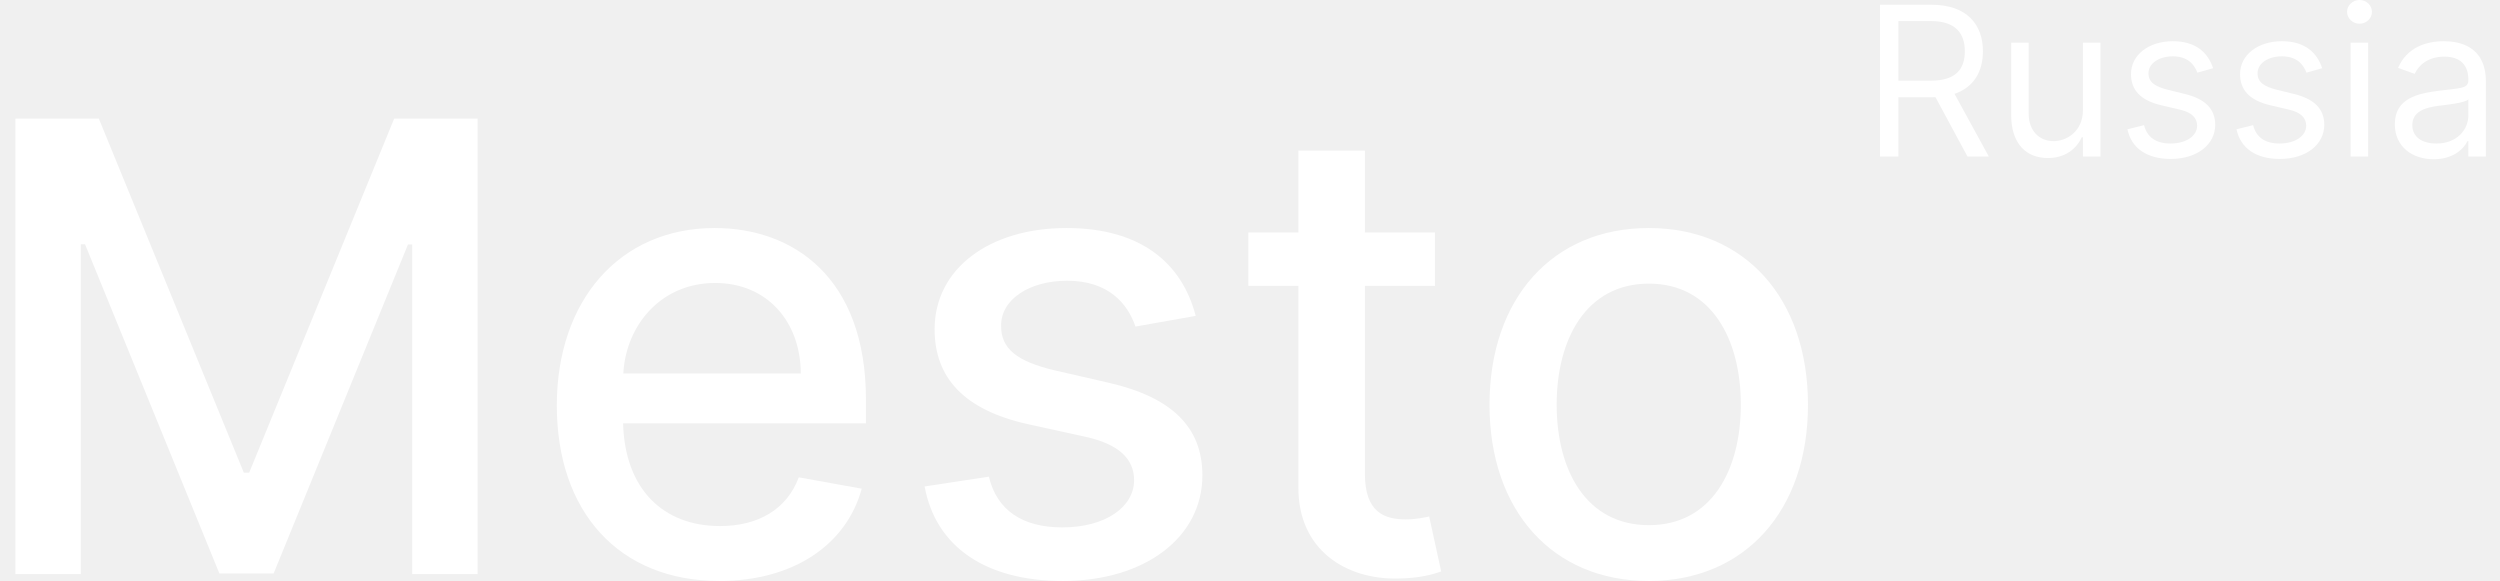
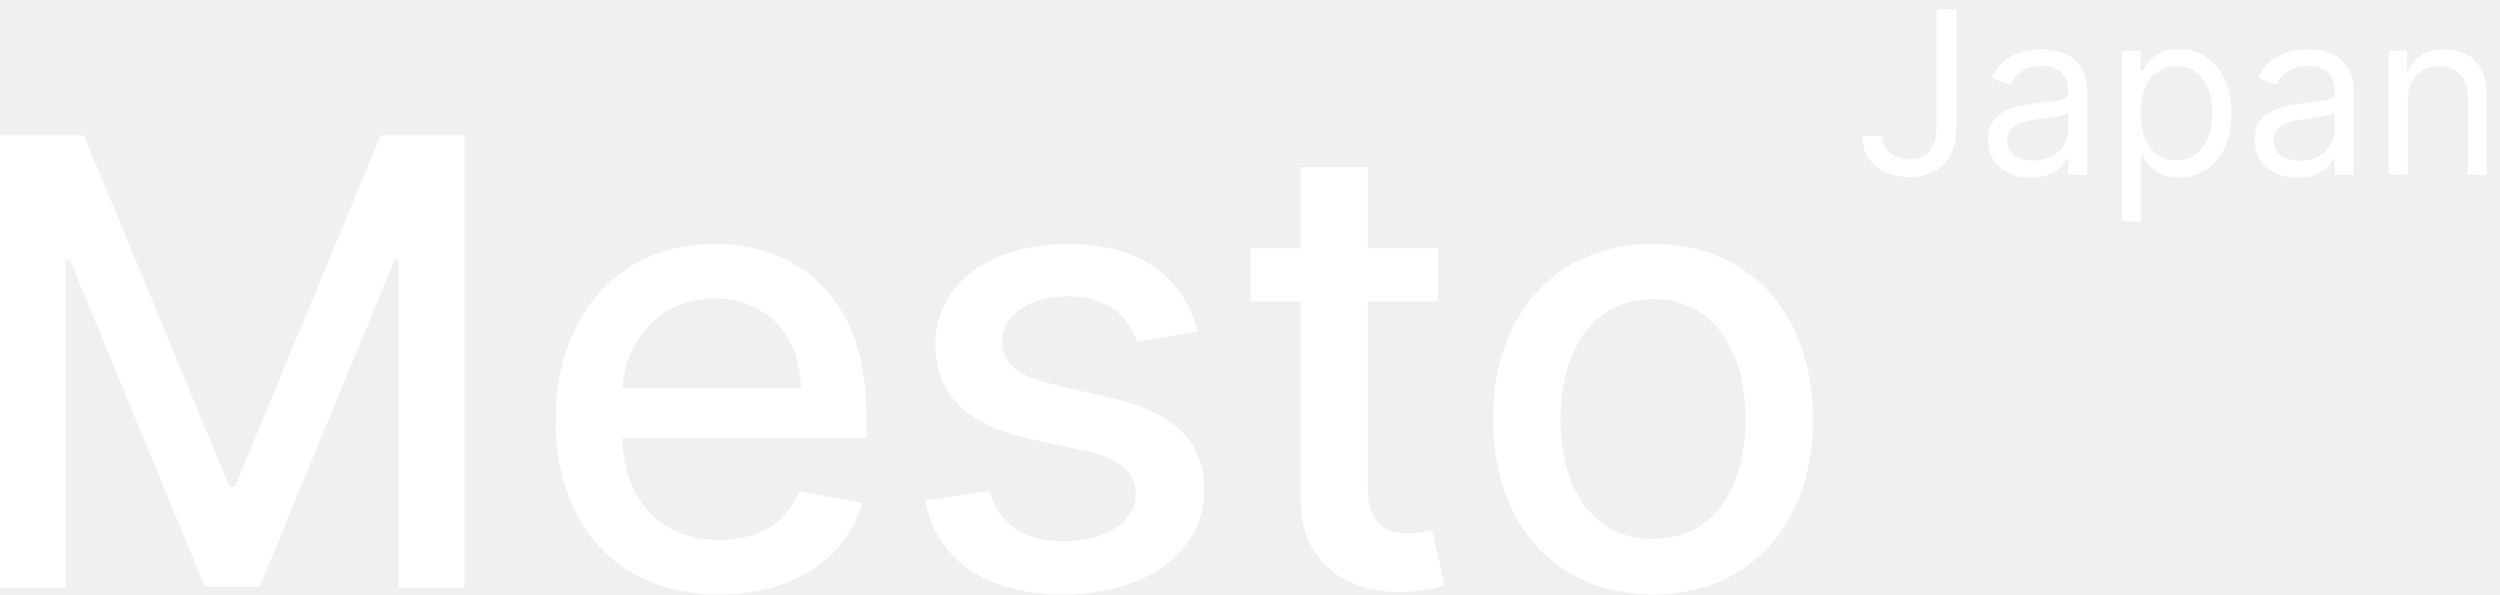
- <svg xmlns="http://www.w3.org/2000/svg" width="142" height="33" viewBox="0 0 142 33" fill="none">
-   <path d="M0.876 6.737V32.608H4.59V13.875H4.83L12.46 32.571H15.543L23.173 13.887H23.413V32.608H27.127V6.737H22.389L14.153 26.848H13.85L5.614 6.737H0.876Z" fill="white" />
-   <path d="M40.861 33C45.093 33 48.087 30.916 48.946 27.758L45.371 27.113C44.689 28.945 43.047 29.88 40.899 29.88C37.665 29.88 35.492 27.783 35.391 24.044H49.186V22.705C49.186 15.694 44.992 12.952 40.596 12.952C35.189 12.952 31.627 17.071 31.627 23.033C31.627 29.059 35.139 33 40.861 33ZM35.404 21.214C35.556 18.46 37.551 16.073 40.621 16.073C43.552 16.073 45.472 18.245 45.485 21.214H35.404Z" fill="white" />
-   <path d="M67.916 17.942C67.133 14.923 64.771 12.952 60.577 12.952C56.194 12.952 53.086 15.264 53.086 18.7C53.086 21.454 54.754 23.286 58.392 24.094L61.676 24.814C63.546 25.231 64.417 26.065 64.417 27.277C64.417 28.781 62.813 29.956 60.337 29.956C58.076 29.956 56.623 28.983 56.168 27.075L52.518 27.631C53.149 31.067 56.004 33 60.362 33C65.049 33 68.296 30.511 68.296 27C68.296 24.258 66.552 22.566 62.99 21.744L59.908 21.037C57.773 20.532 56.851 19.812 56.863 18.498C56.851 17.007 58.468 15.946 60.615 15.946C62.965 15.946 64.051 17.247 64.493 18.549L67.916 17.942Z" fill="white" />
-   <path d="M81.506 13.205H77.527V8.556H73.749V13.205H70.907V16.237H73.749V27.694C73.737 31.219 76.428 32.924 79.409 32.861C80.609 32.848 81.417 32.621 81.859 32.457L81.177 29.337C80.925 29.387 80.457 29.501 79.851 29.501C78.626 29.501 77.527 29.097 77.527 26.911V16.237H81.506V13.205Z" fill="white" />
-   <path d="M93.649 33C99.118 33 102.693 28.995 102.693 22.995C102.693 16.957 99.118 12.952 93.649 12.952C88.179 12.952 84.604 16.957 84.604 22.995C84.604 28.995 88.179 33 93.649 33ZM93.661 29.829C90.086 29.829 88.419 26.709 88.419 22.983C88.419 19.269 90.086 16.11 93.661 16.11C97.211 16.11 98.879 19.269 98.879 22.983C98.879 26.709 97.211 29.829 93.661 29.829Z" fill="white" />
-   <path d="M106.785 8.893H107.829V5.525H109.716C109.791 5.525 109.863 5.525 109.935 5.52L111.754 8.893H112.966L111.017 5.331C112.116 4.956 112.63 4.059 112.63 2.914C112.63 1.39 111.72 0.269 109.699 0.269H106.785V8.893ZM107.829 4.581V1.196H109.665C111.063 1.196 111.602 1.878 111.602 2.914C111.602 3.95 111.063 4.581 109.682 4.581H107.829Z" fill="white" />
-   <path d="M118.311 6.249C118.311 7.462 117.385 8.017 116.644 8.017C115.818 8.017 115.229 7.411 115.229 6.468V2.425H114.235V6.535C114.235 8.186 115.111 8.977 116.323 8.977C117.3 8.977 117.94 8.455 118.244 7.798H118.311V8.893H119.305V2.425H118.311V6.249Z" fill="white" />
-   <path d="M125.706 3.874C125.395 2.956 124.696 2.341 123.416 2.341C122.051 2.341 121.041 3.116 121.041 4.211C121.041 5.103 121.571 5.701 122.759 5.979L123.837 6.232C124.489 6.384 124.797 6.695 124.797 7.142C124.797 7.697 124.207 8.152 123.281 8.152C122.468 8.152 121.959 7.803 121.782 7.108L120.838 7.344C121.07 8.443 121.975 9.028 123.298 9.028C124.801 9.028 125.824 8.207 125.824 7.091C125.824 6.19 125.26 5.621 124.106 5.339L123.146 5.103C122.38 4.914 122.034 4.657 122.034 4.16C122.034 3.604 122.624 3.2 123.416 3.2C124.283 3.2 124.641 3.68 124.813 4.127L125.706 3.874Z" fill="white" />
-   <path d="M131.901 3.874C131.59 2.956 130.891 2.341 129.611 2.341C128.246 2.341 127.236 3.116 127.236 4.211C127.236 5.103 127.766 5.701 128.954 5.979L130.032 6.232C130.684 6.384 130.992 6.695 130.992 7.142C130.992 7.697 130.402 8.152 129.476 8.152C128.663 8.152 128.154 7.803 127.977 7.108L127.034 7.344C127.265 8.443 128.171 9.028 129.493 9.028C130.996 9.028 132.019 8.207 132.019 7.091C132.019 6.19 131.455 5.621 130.301 5.339L129.341 5.103C128.575 4.914 128.229 4.657 128.229 4.16C128.229 3.604 128.819 3.2 129.611 3.2C130.478 3.2 130.836 3.68 131.009 4.127L131.901 3.874Z" fill="white" />
-   <path d="M133.515 8.893H134.509V2.425H133.515V8.893ZM134.02 1.347C134.408 1.347 134.728 1.044 134.728 0.674C134.728 0.303 134.408 0 134.02 0C133.633 0 133.313 0.303 133.313 0.674C133.313 1.044 133.633 1.347 134.02 1.347Z" fill="white" />
-   <path d="M138.232 9.045C139.361 9.045 139.95 8.438 140.152 8.017H140.203V8.893H141.197V4.632C141.197 2.577 139.63 2.341 138.805 2.341C137.828 2.341 136.716 2.678 136.211 3.857L137.154 4.194C137.373 3.722 137.891 3.217 138.839 3.217C139.752 3.217 140.203 3.701 140.203 4.531V4.564C140.203 5.045 139.714 5.002 138.535 5.154C137.335 5.31 136.026 5.575 136.026 7.057C136.026 8.321 137.003 9.045 138.232 9.045ZM138.384 8.152C137.592 8.152 137.02 7.798 137.02 7.108C137.02 6.35 137.71 6.114 138.485 6.013C138.906 5.962 140.034 5.845 140.203 5.642V6.552C140.203 7.36 139.563 8.152 138.384 8.152Z" fill="white" />
+ <svg xmlns="http://www.w3.org/2000/svg" width="143" height="34" viewBox="0 0 143 34" fill="none">
+   <path d="M0 7.737V33.608H3.758V14.875H4.001L11.723 33.571H14.842L22.563 14.887H22.806V33.608H26.564V7.737H21.77L13.436 27.848H13.129L4.794 7.737H0Z" fill="white" />
+   <path d="M41.131 34C45.414 34 48.444 31.916 49.313 28.758L45.695 28.113C45.005 29.945 43.343 30.88 41.17 30.88C37.897 30.88 35.698 28.783 35.596 25.044H49.556V23.705C49.556 16.694 45.312 13.952 40.863 13.952C35.391 13.952 31.786 18.071 31.786 24.033C31.786 30.059 35.34 34 41.131 34ZM35.609 22.214C35.762 19.46 37.782 17.073 40.888 17.073C43.854 17.073 45.797 19.245 45.81 22.214H35.609Z" fill="white" />
+   <path d="M68.511 18.942C67.718 15.923 65.328 13.952 61.083 13.952C56.647 13.952 53.503 16.264 53.503 19.7C53.503 22.454 55.19 24.286 58.872 25.094L62.196 25.814C64.087 26.231 64.969 27.065 64.969 28.277C64.969 29.781 63.346 30.956 60.84 30.956C58.552 30.956 57.082 29.983 56.622 28.075L52.927 28.631C53.566 32.067 56.456 34 60.866 34C65.609 34 68.894 31.511 68.894 28C68.894 25.258 67.13 23.566 63.525 22.744L60.406 22.037C58.245 21.532 57.312 20.812 57.325 19.498C57.312 18.007 58.948 16.946 61.122 16.946C63.499 16.946 64.599 18.247 65.046 19.549L68.511 18.942Z" fill="white" />
+   <path d="M82.263 14.205H78.236V9.556H74.413V14.205H71.537V17.237H74.413V28.694C74.401 32.219 77.124 33.924 80.141 33.861C81.355 33.848 82.173 33.621 82.621 33.457L81.93 30.337C81.674 30.387 81.201 30.501 80.588 30.501C79.348 30.501 78.236 30.097 78.236 27.911V17.237H82.263V14.205Z" fill="white" />
+   <path d="M94.551 34C100.086 34 103.704 29.995 103.704 23.995C103.704 17.957 100.086 13.952 94.551 13.952C89.016 13.952 85.398 17.957 85.398 23.995C85.398 29.995 89.016 34 94.551 34ZM94.564 30.829C90.946 30.829 89.258 27.709 89.258 23.983C89.258 20.269 90.946 17.11 94.564 17.11C98.156 17.11 99.843 20.269 99.843 23.983C99.843 27.709 98.156 30.829 94.564 30.829Z" fill="white" />
+   <path d="M110.764 0.545H111.909V7.304C111.909 7.907 111.798 8.42 111.577 8.841C111.355 9.263 111.043 9.583 110.64 9.801C110.236 10.02 109.761 10.129 109.213 10.129C108.696 10.129 108.236 10.035 107.833 9.848C107.43 9.657 107.113 9.386 106.882 9.035C106.651 8.684 106.536 8.267 106.536 7.784H107.662C107.662 8.052 107.728 8.286 107.86 8.486C107.996 8.683 108.181 8.837 108.414 8.947C108.648 9.058 108.915 9.114 109.213 9.114C109.542 9.114 109.822 9.044 110.053 8.906C110.284 8.767 110.46 8.564 110.58 8.296C110.703 8.026 110.764 7.695 110.764 7.304V0.545Z" fill="white" />
+   <path d="M116.142 10.166C115.693 10.166 115.285 10.082 114.919 9.912C114.553 9.74 114.262 9.492 114.047 9.169C113.831 8.843 113.723 8.449 113.723 7.987C113.723 7.581 113.803 7.252 113.963 6.999C114.123 6.744 114.337 6.544 114.605 6.399C114.873 6.254 115.168 6.147 115.491 6.076C115.818 6.002 116.145 5.944 116.475 5.901C116.906 5.845 117.255 5.804 117.523 5.776C117.794 5.745 117.991 5.694 118.114 5.624C118.24 5.553 118.303 5.43 118.303 5.254V5.217C118.303 4.762 118.178 4.408 117.929 4.155C117.683 3.903 117.309 3.777 116.807 3.777C116.287 3.777 115.879 3.891 115.584 4.119C115.288 4.346 115.081 4.589 114.961 4.848L113.926 4.479C114.111 4.048 114.357 3.712 114.665 3.472C114.976 3.229 115.315 3.06 115.681 2.964C116.05 2.866 116.413 2.817 116.77 2.817C116.998 2.817 117.26 2.844 117.555 2.9C117.854 2.952 118.141 3.061 118.418 3.228C118.698 3.394 118.931 3.645 119.115 3.98C119.3 4.316 119.392 4.765 119.392 5.328V10H118.303V9.04H118.248C118.174 9.194 118.051 9.358 117.878 9.534C117.706 9.709 117.477 9.858 117.19 9.981C116.904 10.105 116.555 10.166 116.142 10.166ZM116.309 9.187C116.739 9.187 117.103 9.103 117.398 8.934C117.697 8.764 117.921 8.546 118.072 8.278C118.226 8.01 118.303 7.729 118.303 7.433V6.436C118.257 6.491 118.155 6.542 117.998 6.588C117.844 6.631 117.666 6.67 117.463 6.704C117.263 6.735 117.067 6.762 116.876 6.787C116.689 6.808 116.536 6.827 116.419 6.842C116.136 6.879 115.872 6.939 115.625 7.022C115.382 7.102 115.185 7.224 115.034 7.387C114.887 7.547 114.813 7.766 114.813 8.043C114.813 8.421 114.953 8.707 115.233 8.901C115.516 9.092 115.875 9.187 116.309 9.187Z" fill="white" />
+   <path d="M121.381 12.659V2.909H122.434V4.035H122.563C122.643 3.912 122.754 3.755 122.895 3.565C123.04 3.371 123.246 3.198 123.514 3.048C123.785 2.894 124.151 2.817 124.612 2.817C125.21 2.817 125.736 2.966 126.191 3.265C126.647 3.563 127.002 3.986 127.258 4.534C127.513 5.082 127.641 5.728 127.641 6.473C127.641 7.224 127.513 7.875 127.258 8.426C127.002 8.974 126.648 9.398 126.196 9.7C125.744 9.998 125.222 10.148 124.631 10.148C124.175 10.148 123.811 10.072 123.537 9.921C123.263 9.768 123.052 9.594 122.904 9.4C122.757 9.203 122.643 9.04 122.563 8.91H122.47V12.659H121.381ZM122.452 6.455C122.452 6.99 122.53 7.462 122.687 7.872C122.844 8.278 123.074 8.597 123.375 8.827C123.677 9.055 124.046 9.169 124.483 9.169C124.939 9.169 125.319 9.049 125.623 8.809C125.931 8.566 126.162 8.24 126.316 7.83C126.473 7.418 126.551 6.959 126.551 6.455C126.551 5.956 126.474 5.507 126.321 5.106C126.17 4.703 125.94 4.385 125.633 4.151C125.328 3.914 124.945 3.795 124.483 3.795C124.04 3.795 123.668 3.908 123.366 4.132C123.064 4.354 122.837 4.665 122.683 5.065C122.529 5.462 122.452 5.925 122.452 6.455Z" fill="white" />
+   <path d="M131.389 10.166C130.94 10.166 130.532 10.082 130.166 9.912C129.8 9.74 129.509 9.492 129.294 9.169C129.078 8.843 128.97 8.449 128.97 7.987C128.97 7.581 129.05 7.252 129.21 6.999C129.371 6.744 129.584 6.544 129.852 6.399C130.12 6.254 130.415 6.147 130.739 6.076C131.065 6.002 131.393 5.944 131.722 5.901C132.153 5.845 132.502 5.804 132.77 5.776C133.041 5.745 133.238 5.694 133.361 5.624C133.487 5.553 133.55 5.43 133.55 5.254V5.217C133.55 4.762 133.425 4.408 133.176 4.155C132.93 3.903 132.556 3.777 132.054 3.777C131.534 3.777 131.126 3.891 130.831 4.119C130.535 4.346 130.328 4.589 130.208 4.848L129.174 4.479C129.358 4.048 129.604 3.712 129.912 3.472C130.223 3.229 130.562 3.06 130.928 2.964C131.297 2.866 131.66 2.817 132.017 2.817C132.245 2.817 132.507 2.844 132.802 2.9C133.101 2.952 133.388 3.061 133.665 3.228C133.945 3.394 134.178 3.645 134.362 3.98C134.547 4.316 134.639 4.765 134.639 5.328V10H133.55V9.04H133.495C133.421 9.194 133.298 9.358 133.125 9.534C132.953 9.709 132.724 9.858 132.437 9.981C132.151 10.105 131.802 10.166 131.389 10.166ZM131.556 9.187C131.987 9.187 132.35 9.103 132.645 8.934C132.944 8.764 133.168 8.546 133.319 8.278C133.473 8.01 133.55 7.729 133.55 7.433V6.436C133.504 6.491 133.402 6.542 133.245 6.588C133.091 6.631 132.913 6.67 132.71 6.704C132.51 6.735 132.314 6.762 132.123 6.787C131.936 6.808 131.783 6.827 131.666 6.842C131.383 6.879 131.119 6.939 130.872 7.022C130.629 7.102 130.432 7.224 130.282 7.387C130.134 7.547 130.06 7.766 130.06 8.043C130.06 8.421 130.2 8.707 130.48 8.901C130.763 9.092 131.122 9.187 131.556 9.187Z" fill="white" />
+   <path d="M137.718 5.734V10H136.628V2.909H137.681V4.017H137.773C137.939 3.657 138.191 3.368 138.53 3.149C138.869 2.928 139.306 2.817 139.841 2.817C140.321 2.817 140.741 2.915 141.101 3.112C141.461 3.306 141.742 3.602 141.942 3.999C142.142 4.392 142.242 4.891 142.242 5.494V10H141.152V5.568C141.152 5.011 141.008 4.577 140.718 4.266C140.429 3.952 140.032 3.795 139.527 3.795C139.179 3.795 138.869 3.871 138.595 4.022C138.324 4.172 138.11 4.392 137.953 4.682C137.796 4.971 137.718 5.322 137.718 5.734Z" fill="white" />
</svg>
